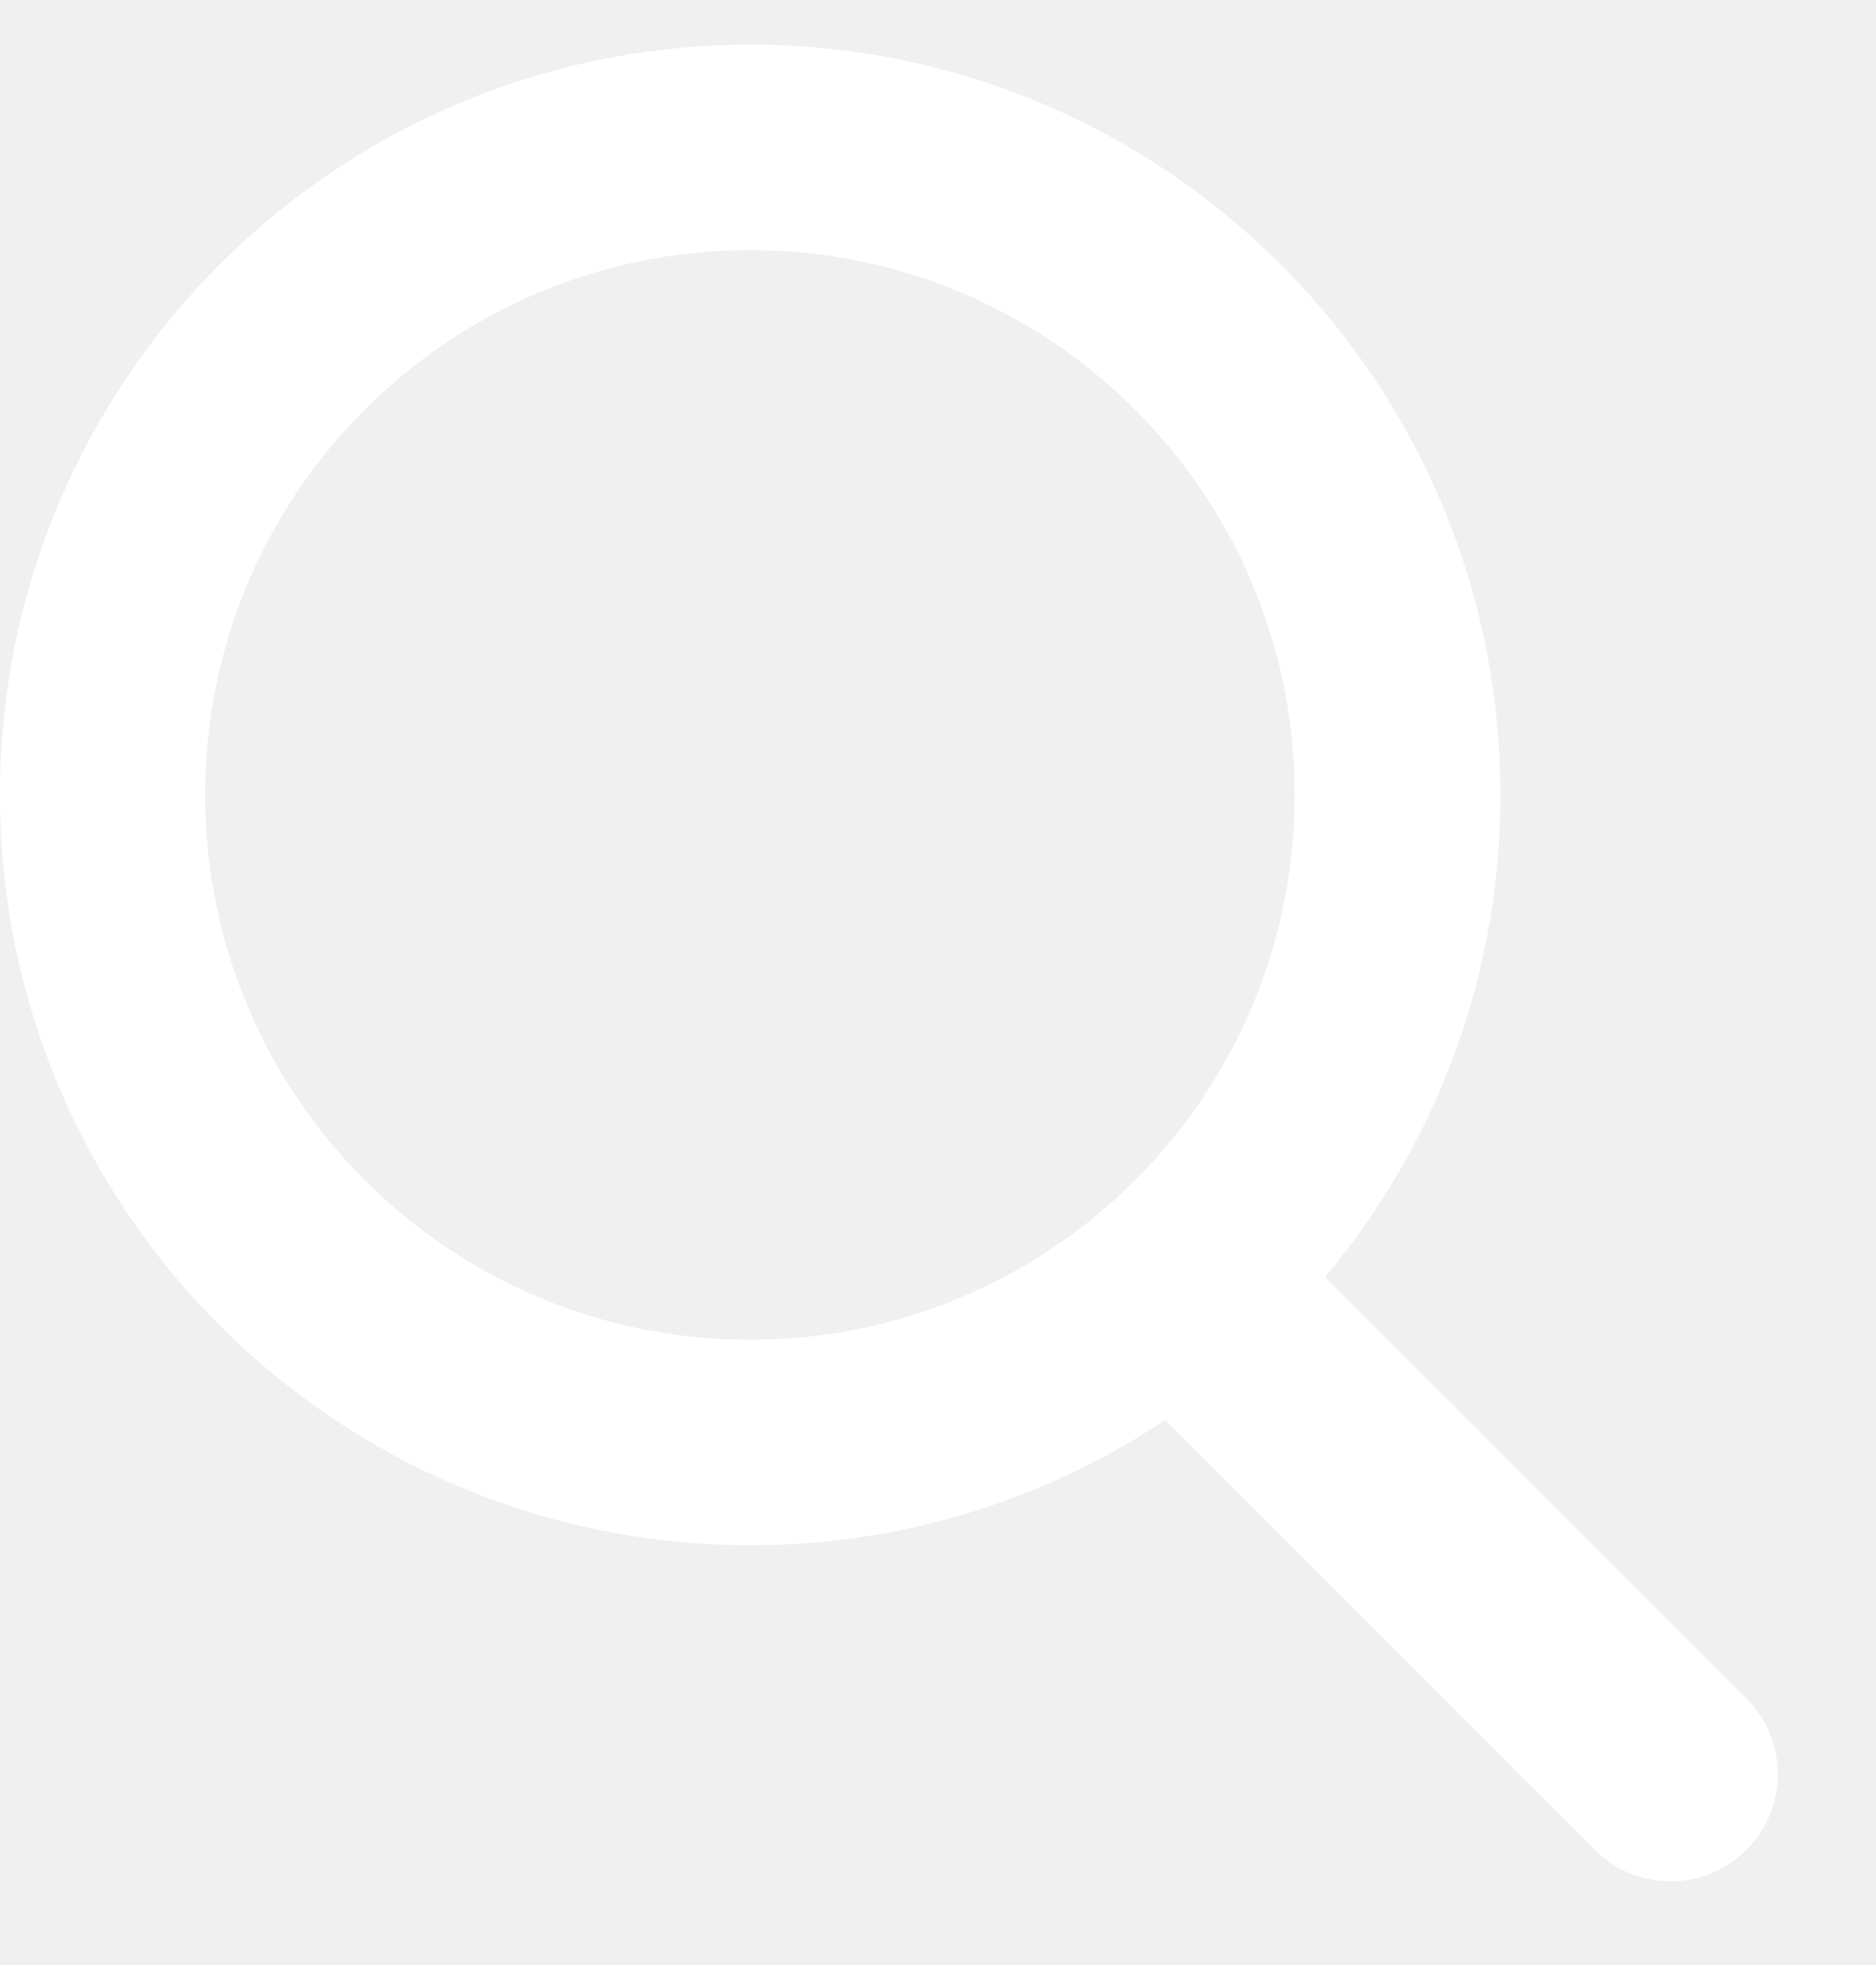
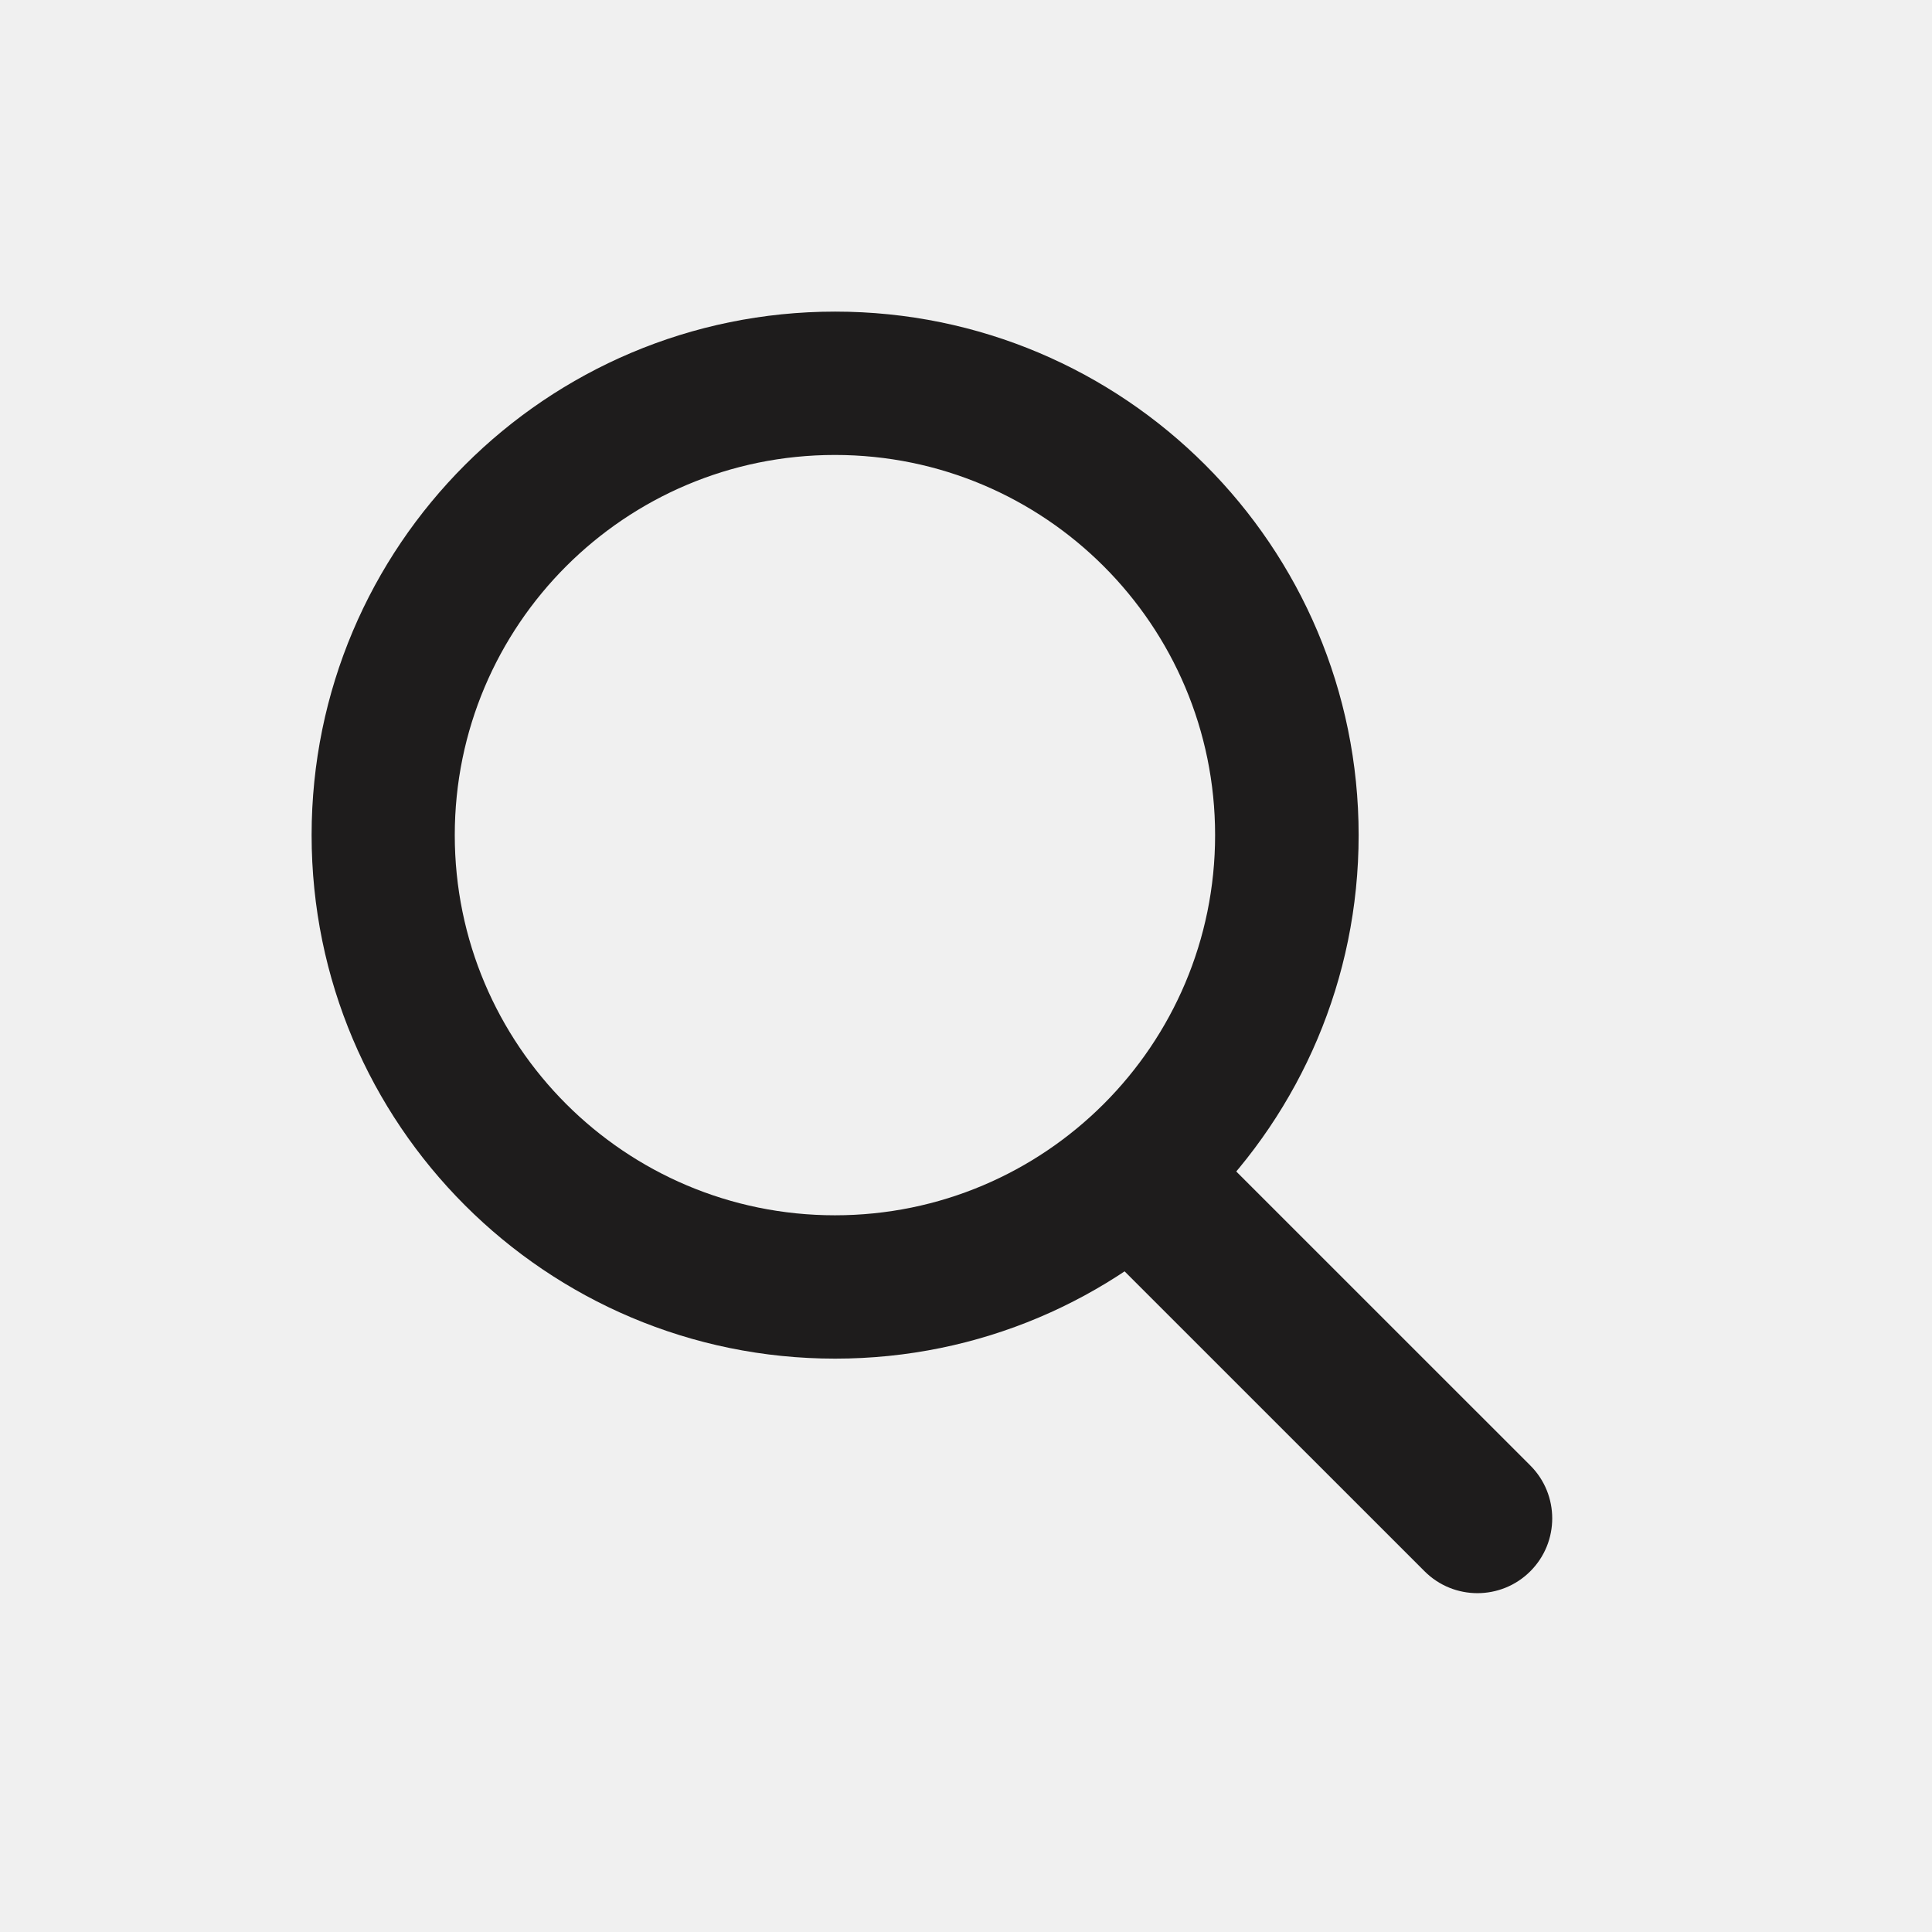
- <svg xmlns="http://www.w3.org/2000/svg" width="21" height="22" viewBox="0 0 21 22" fill="none">
-   <g id="Icon_Search">
-     <path id="Subtract" fill-rule="evenodd" clip-rule="evenodd" d="M8.4 17.3C13.039 17.3 16.8 13.539 16.8 8.9C16.8 4.261 13.039 0.5 8.4 0.5C3.761 0.5 0 4.261 0 8.9C0 13.539 3.761 17.3 8.4 17.3ZM8.397 15C11.766 15 14.497 12.269 14.497 8.9C14.497 5.531 11.766 2.8 8.397 2.8C5.028 2.8 2.297 5.531 2.297 8.9C2.297 12.269 5.028 15 8.397 15Z" fill="white" />
-     <rect id="Rectangle 1115" x="11.758" y="14.613" width="2.4" height="9.826" rx="1.2" transform="rotate(-45.0056 11.7578 14.6133)" fill="white" />
-   </g>
+ <svg xmlns="http://www.w3.org/2000/svg" width="31" height="31" viewBox="0 0 31 31" fill="none">
+   <path fill-rule="evenodd" clip-rule="evenodd" d="M13.4 21.8C18.039 21.8 21.8 18.039 21.8 13.4C21.8 8.761 18.039 5 13.4 5C8.761 5 5 8.761 5 13.4C5 18.039 8.761 21.8 13.4 21.8ZM13.397 19.5C16.766 19.5 19.497 16.769 19.497 13.4C19.497 10.031 16.766 7.3 13.397 7.3C10.028 7.3 7.297 10.031 7.297 13.4C7.297 16.769 10.028 19.5 13.397 19.5Z" fill="#1E1C1C" />
+   <rect x="16.758" y="19.113" width="2.4" height="9.826" rx="1.2" transform="rotate(-45.0056 16.7578 19.1133)" fill="#1E1C1C" />
</svg>
